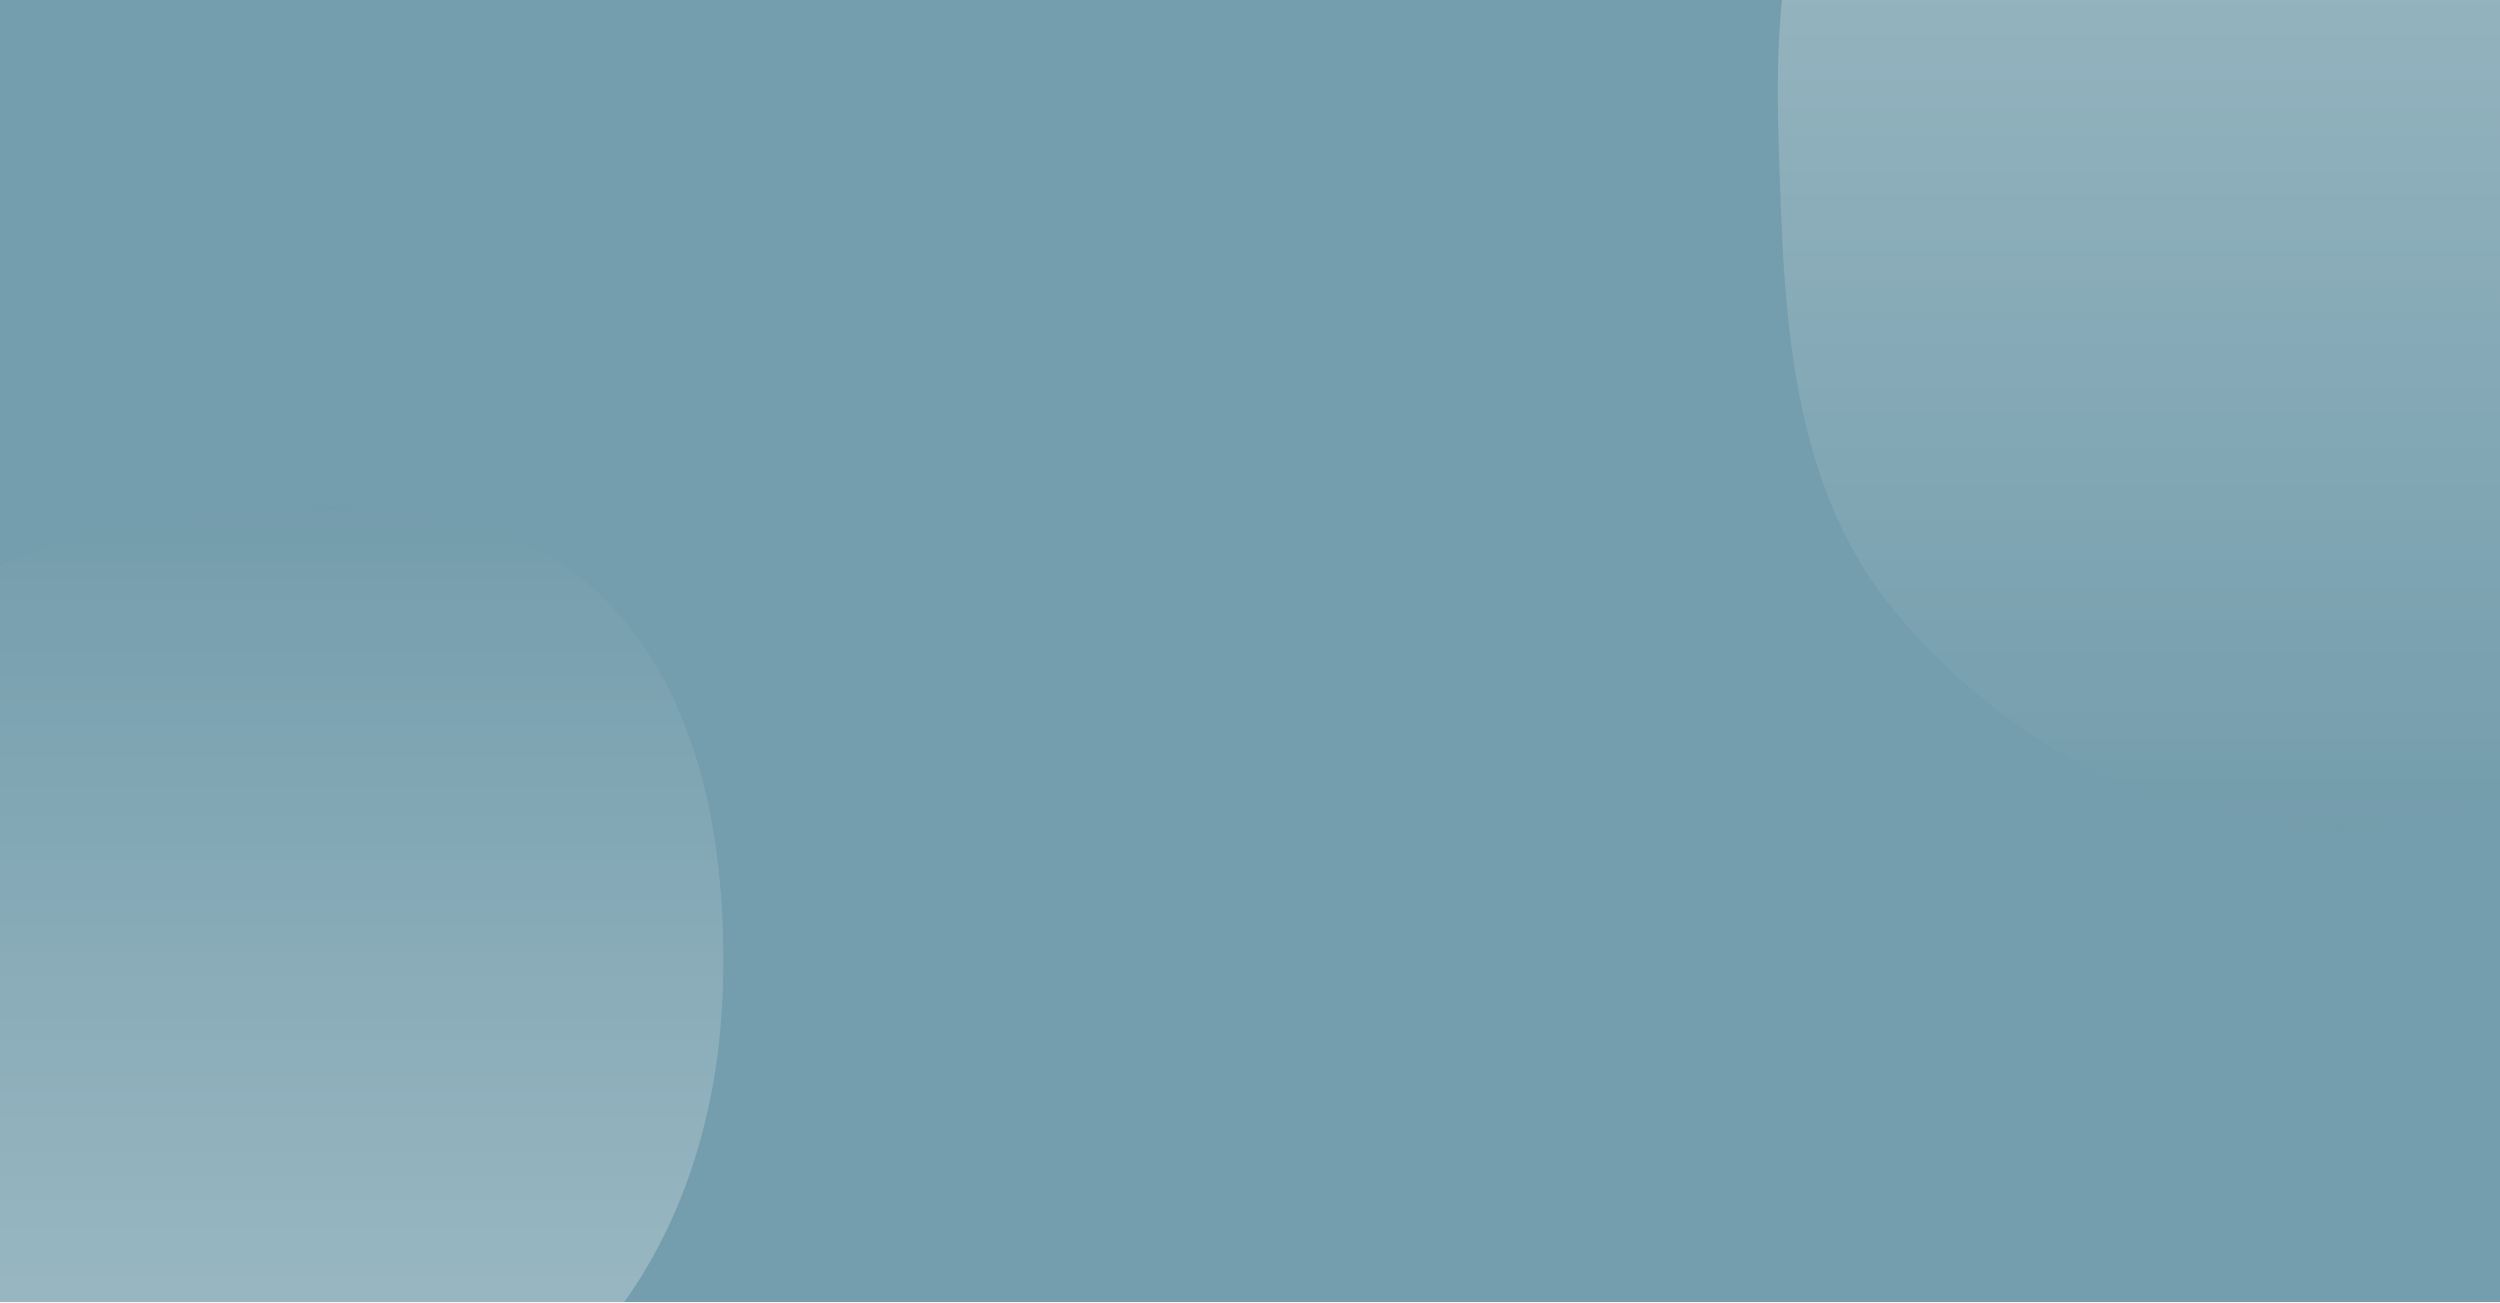
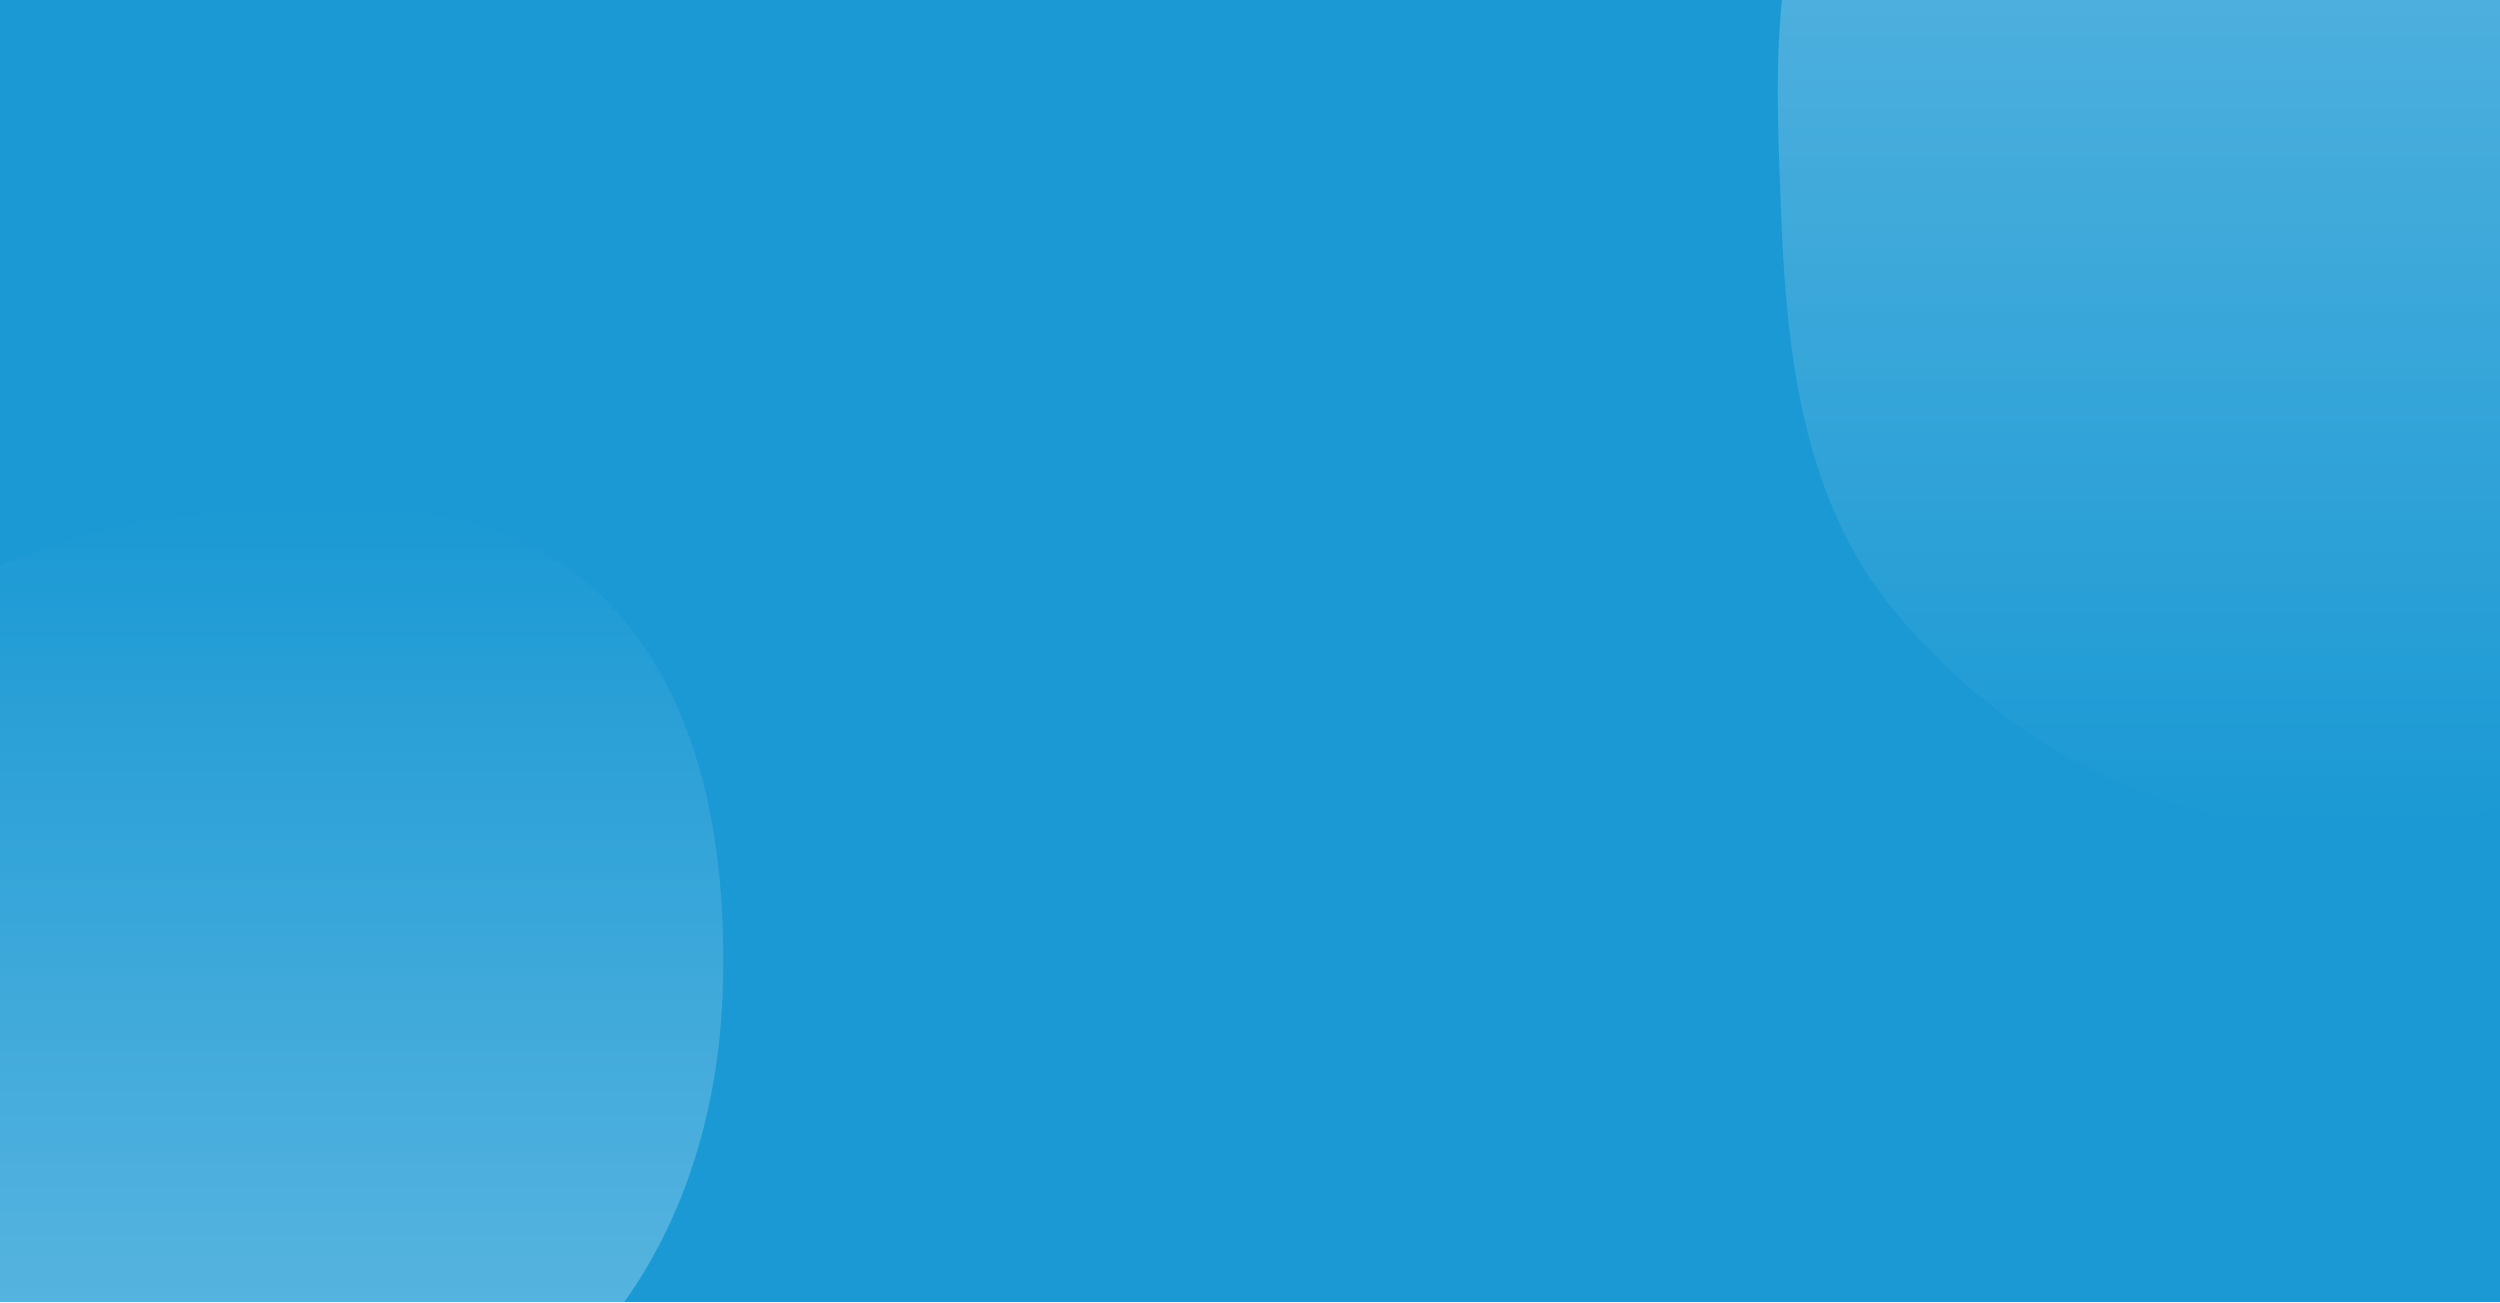
<svg xmlns="http://www.w3.org/2000/svg" width="1440" height="750" viewBox="0 0 1440 750" fill="none">
-   <rect width="1440" height="750" fill="#749DAD" />
+   <rect width="1440" height="750" fill="#1B99D4" />
  <g opacity="0.8">
    <mask id="mask0_1205_323" style="mask-type:alpha" maskUnits="userSpaceOnUse" x="0" y="0" width="1440" height="750">
-       <rect width="1440" height="750" fill="#749DAD" />
+       <rect width="1440" height="750" fill="#1B99D4" />
    </mask>
    <g mask="url(#mask0_1205_323)">
      <path fill-rule="evenodd" clip-rule="evenodd" d="M105.764 297.521C187.452 289.324 277.74 282.587 339.41 336.781C403.437 393.047 419.065 485.235 416.316 570.428C413.663 652.645 385.235 733.657 324.803 789.467C266.435 843.371 185.087 861.729 105.764 857.227C31.114 852.99 -33.038 814.668 -89.747 765.938C-152.678 711.86 -228.953 653.396 -227.991 570.428C-227.033 487.802 -149.235 431.704 -85.266 379.398C-29.512 333.809 34.103 304.712 105.764 297.521Z" fill="url(#paint0_linear_1205_323)" />
      <path fill-rule="evenodd" clip-rule="evenodd" d="M1322.2 475.603C1232.25 470.342 1150.62 422.532 1092.57 353.627C1039.19 290.266 1029.16 206.788 1025.97 123.999C1022.6 36.511 1016.81 -57.875 1074.17 -124.021C1134.36 -193.421 1231.18 -230.034 1322.2 -217.602C1405.57 -206.215 1456.39 -128.759 1510.6 -64.41C1558.17 -7.958 1598.63 51.064 1610.02 123.999C1623.92 212.967 1637.39 312.48 1580.35 382.157C1520.09 455.774 1417.17 481.158 1322.2 475.603Z" fill="url(#paint1_linear_1205_323)" />
    </g>
  </g>
  <defs>
    <linearGradient id="paint0_linear_1205_323" x1="94.306" y1="292" x2="94.306" y2="857.88" gradientUnits="userSpaceOnUse">
-       <stop stop-color="#749DAD" stop-opacity="0.4" />
+       <stop stop-color="#1B99D4" stop-opacity="0.4" />
      <stop offset="1" stop-color="white" stop-opacity="0.4" />
    </linearGradient>
    <linearGradient id="paint1_linear_1205_323" x1="1323.07" y1="476.339" x2="1323.07" y2="-220" gradientUnits="userSpaceOnUse">
-       <stop stop-color="#749DAD" stop-opacity="0.4" />
+       <stop stop-color="#1B99D4" stop-opacity="0.4" />
      <stop offset="1" stop-color="white" stop-opacity="0.4" />
    </linearGradient>
  </defs>
</svg>
